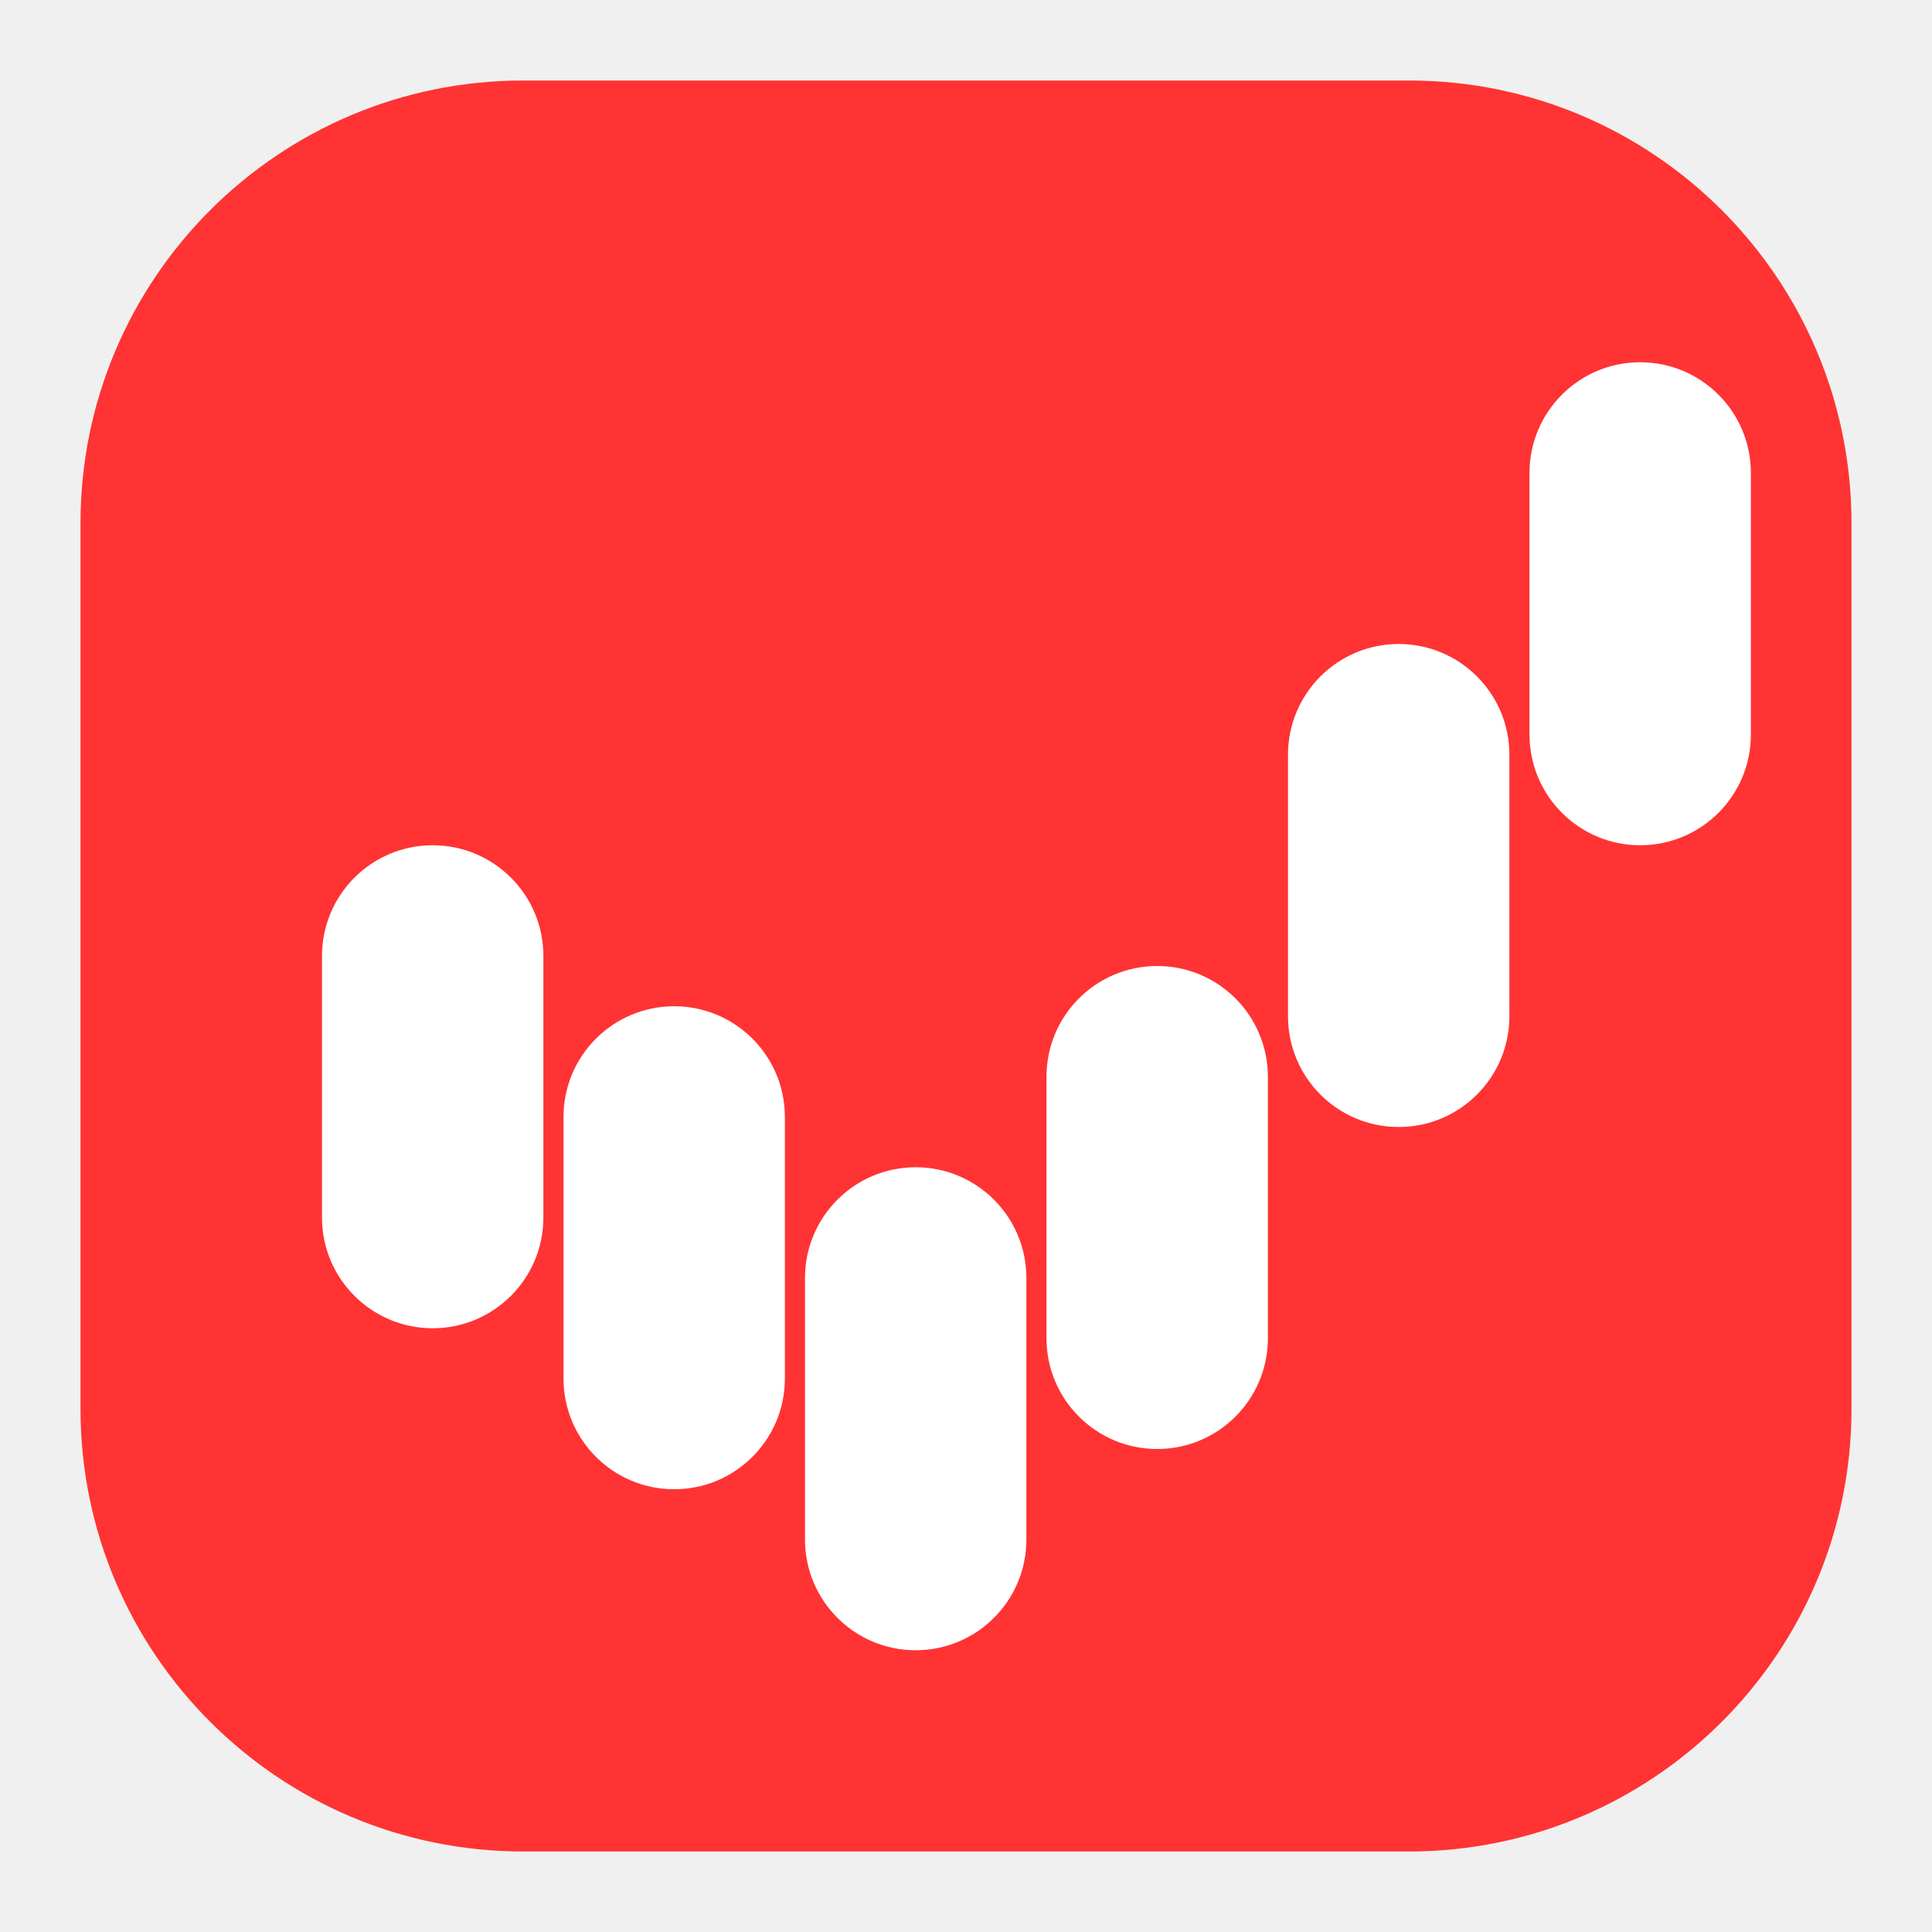
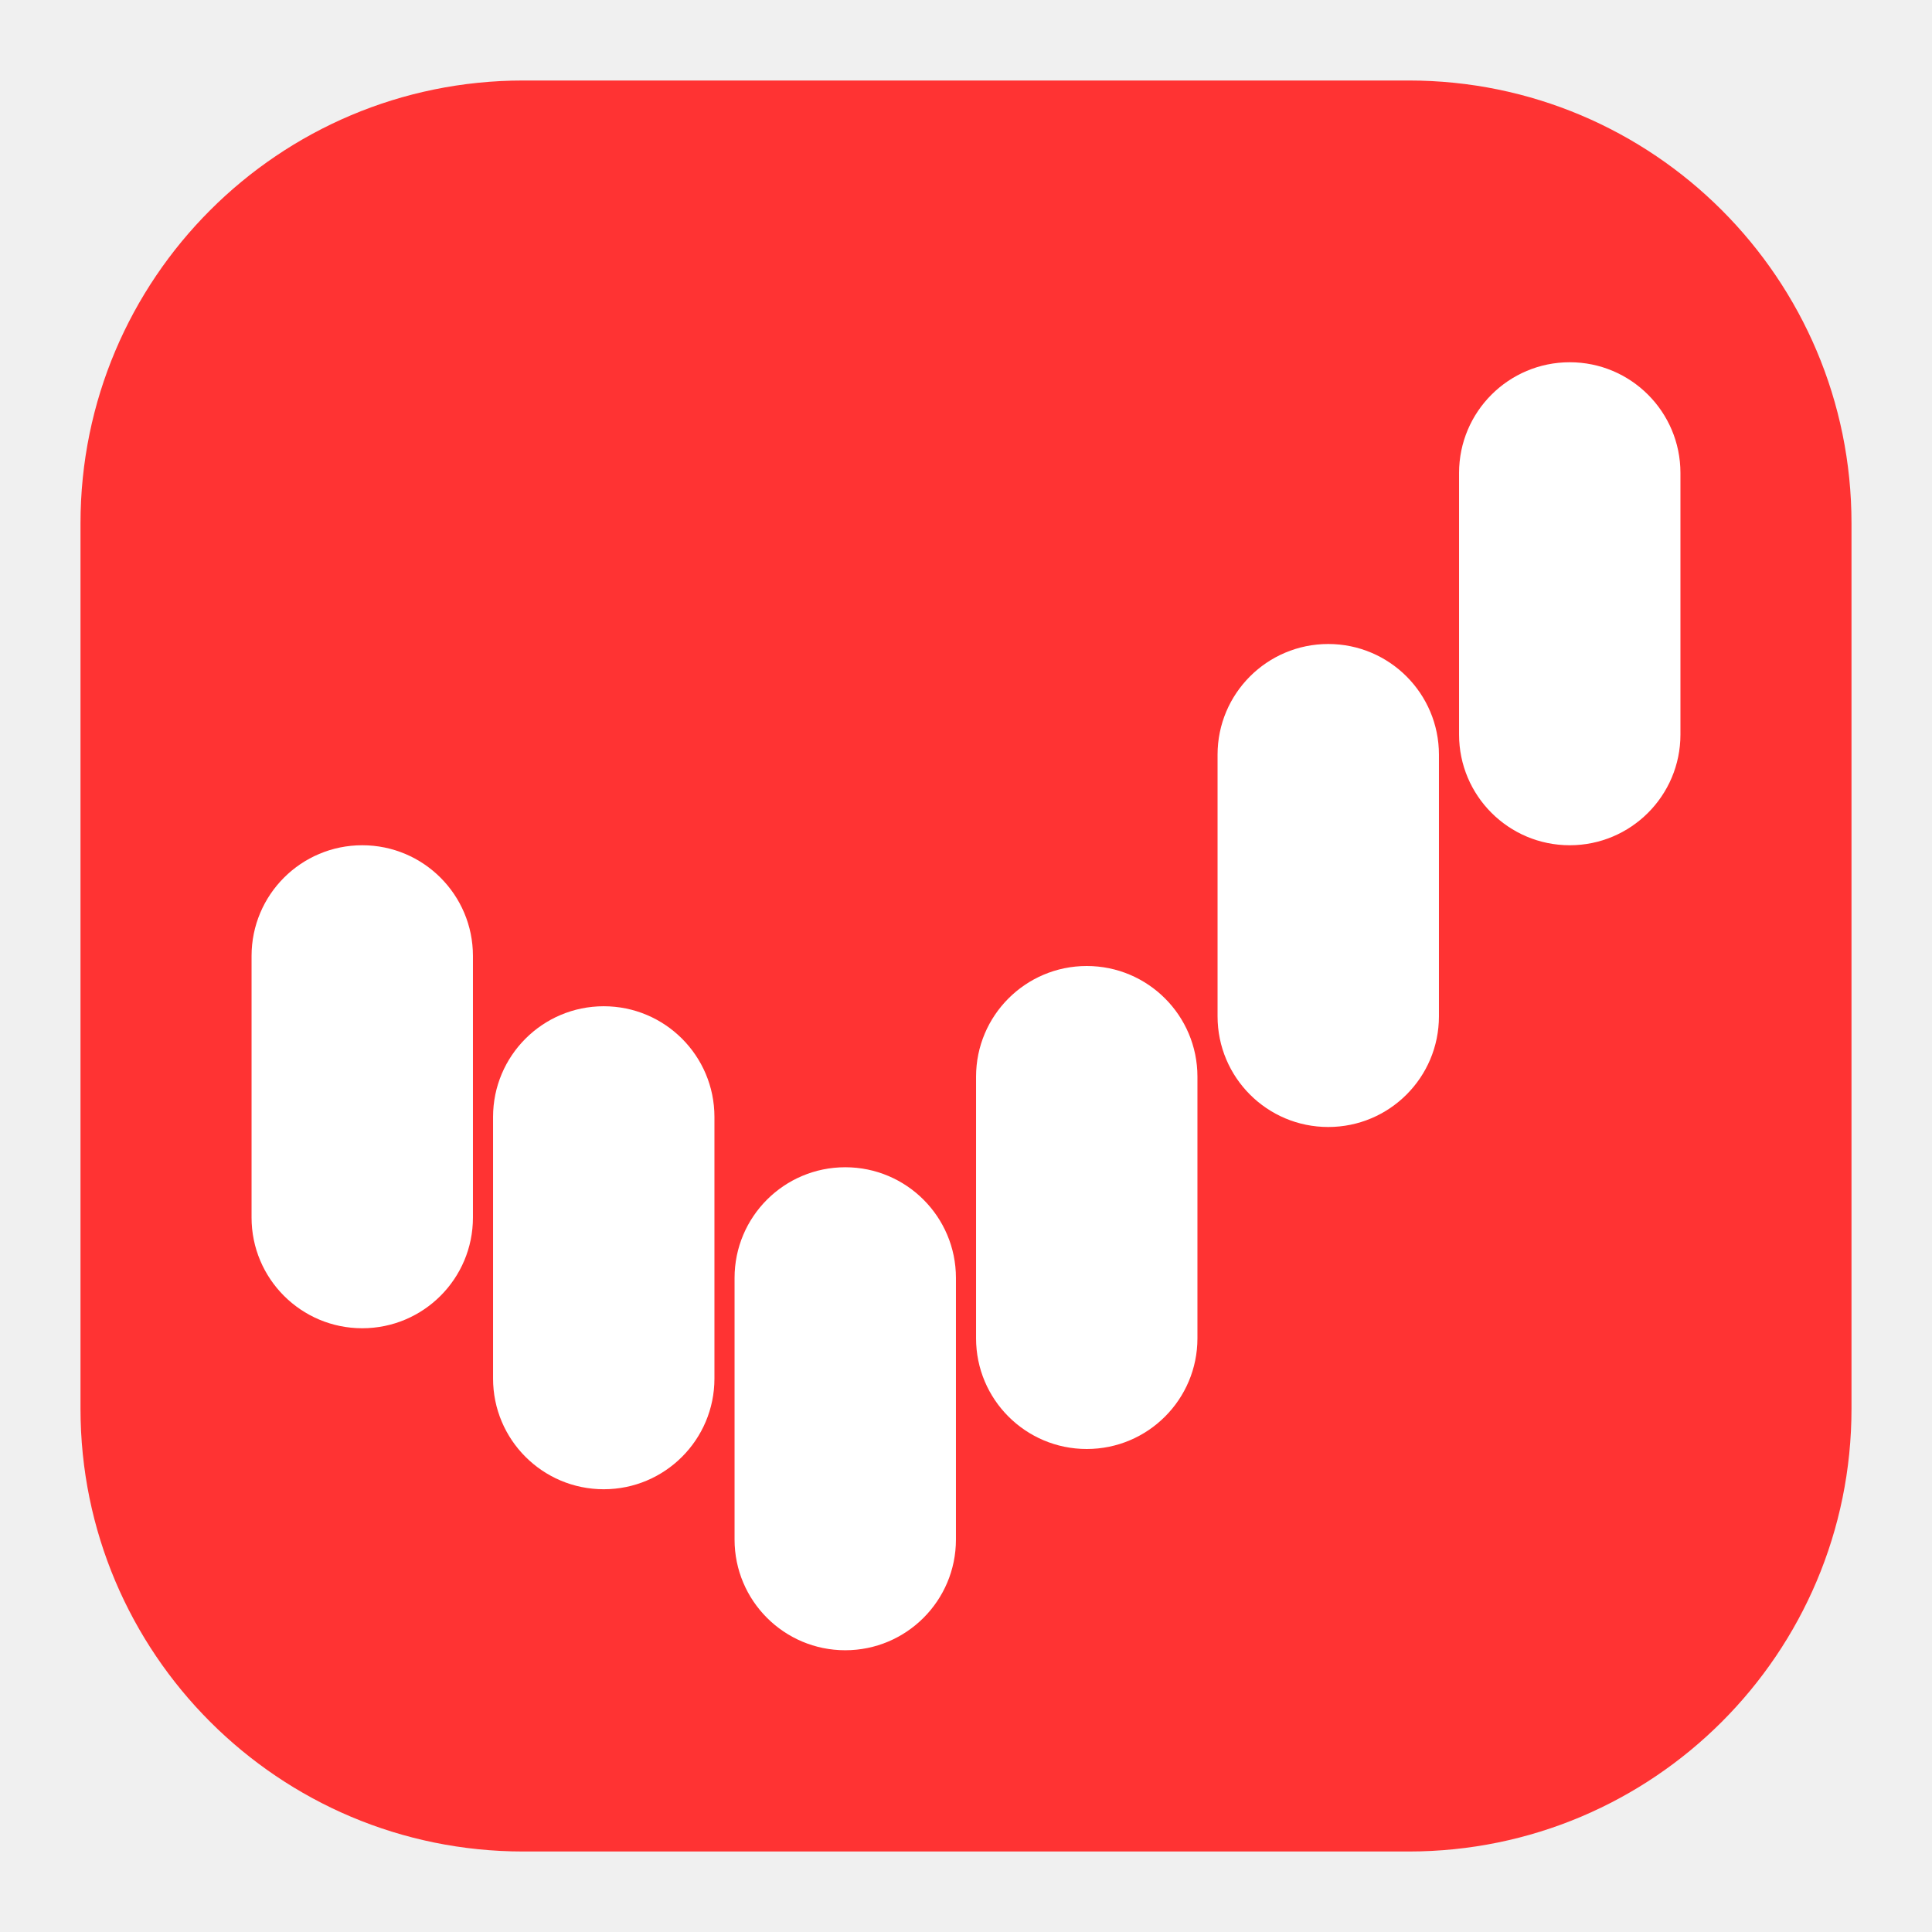
<svg xmlns="http://www.w3.org/2000/svg" viewBox="0 0 96 96" width="96" height="96">
  <rect x="4" y="4" width="88" height="88" rx="22" fill="#f33" />
  <g fill="#fff">
-     <rect x="16" y="42" width="11" height="24" rx="5.5" />
-     <rect x="28" y="50" width="11" height="24" rx="5.5" />
-     <rect x="40" y="58" width="11" height="24" rx="5.5" />
-     <rect x="52" y="48" width="11" height="24" rx="5.5" />
-     <rect x="64" y="32" width="11" height="24" rx="5.5" />
-     <rect x="76" y="18" width="11" height="24" rx="5.5" />
+     <rect x="12.5" y="42" width="11" height="24" rx="5.5" />
+     <rect x="24.5" y="50" width="11" height="24" rx="5.5" />
+     <rect x="36.5" y="58" width="11" height="24" rx="5.5" />
+     <rect x="48.5" y="48" width="11" height="24" rx="5.5" />
+     <rect x="60.5" y="32" width="11" height="24" rx="5.5" />
+     <rect x="72.5" y="18" width="11" height="24" rx="5.5" />
  </g>
</svg>
